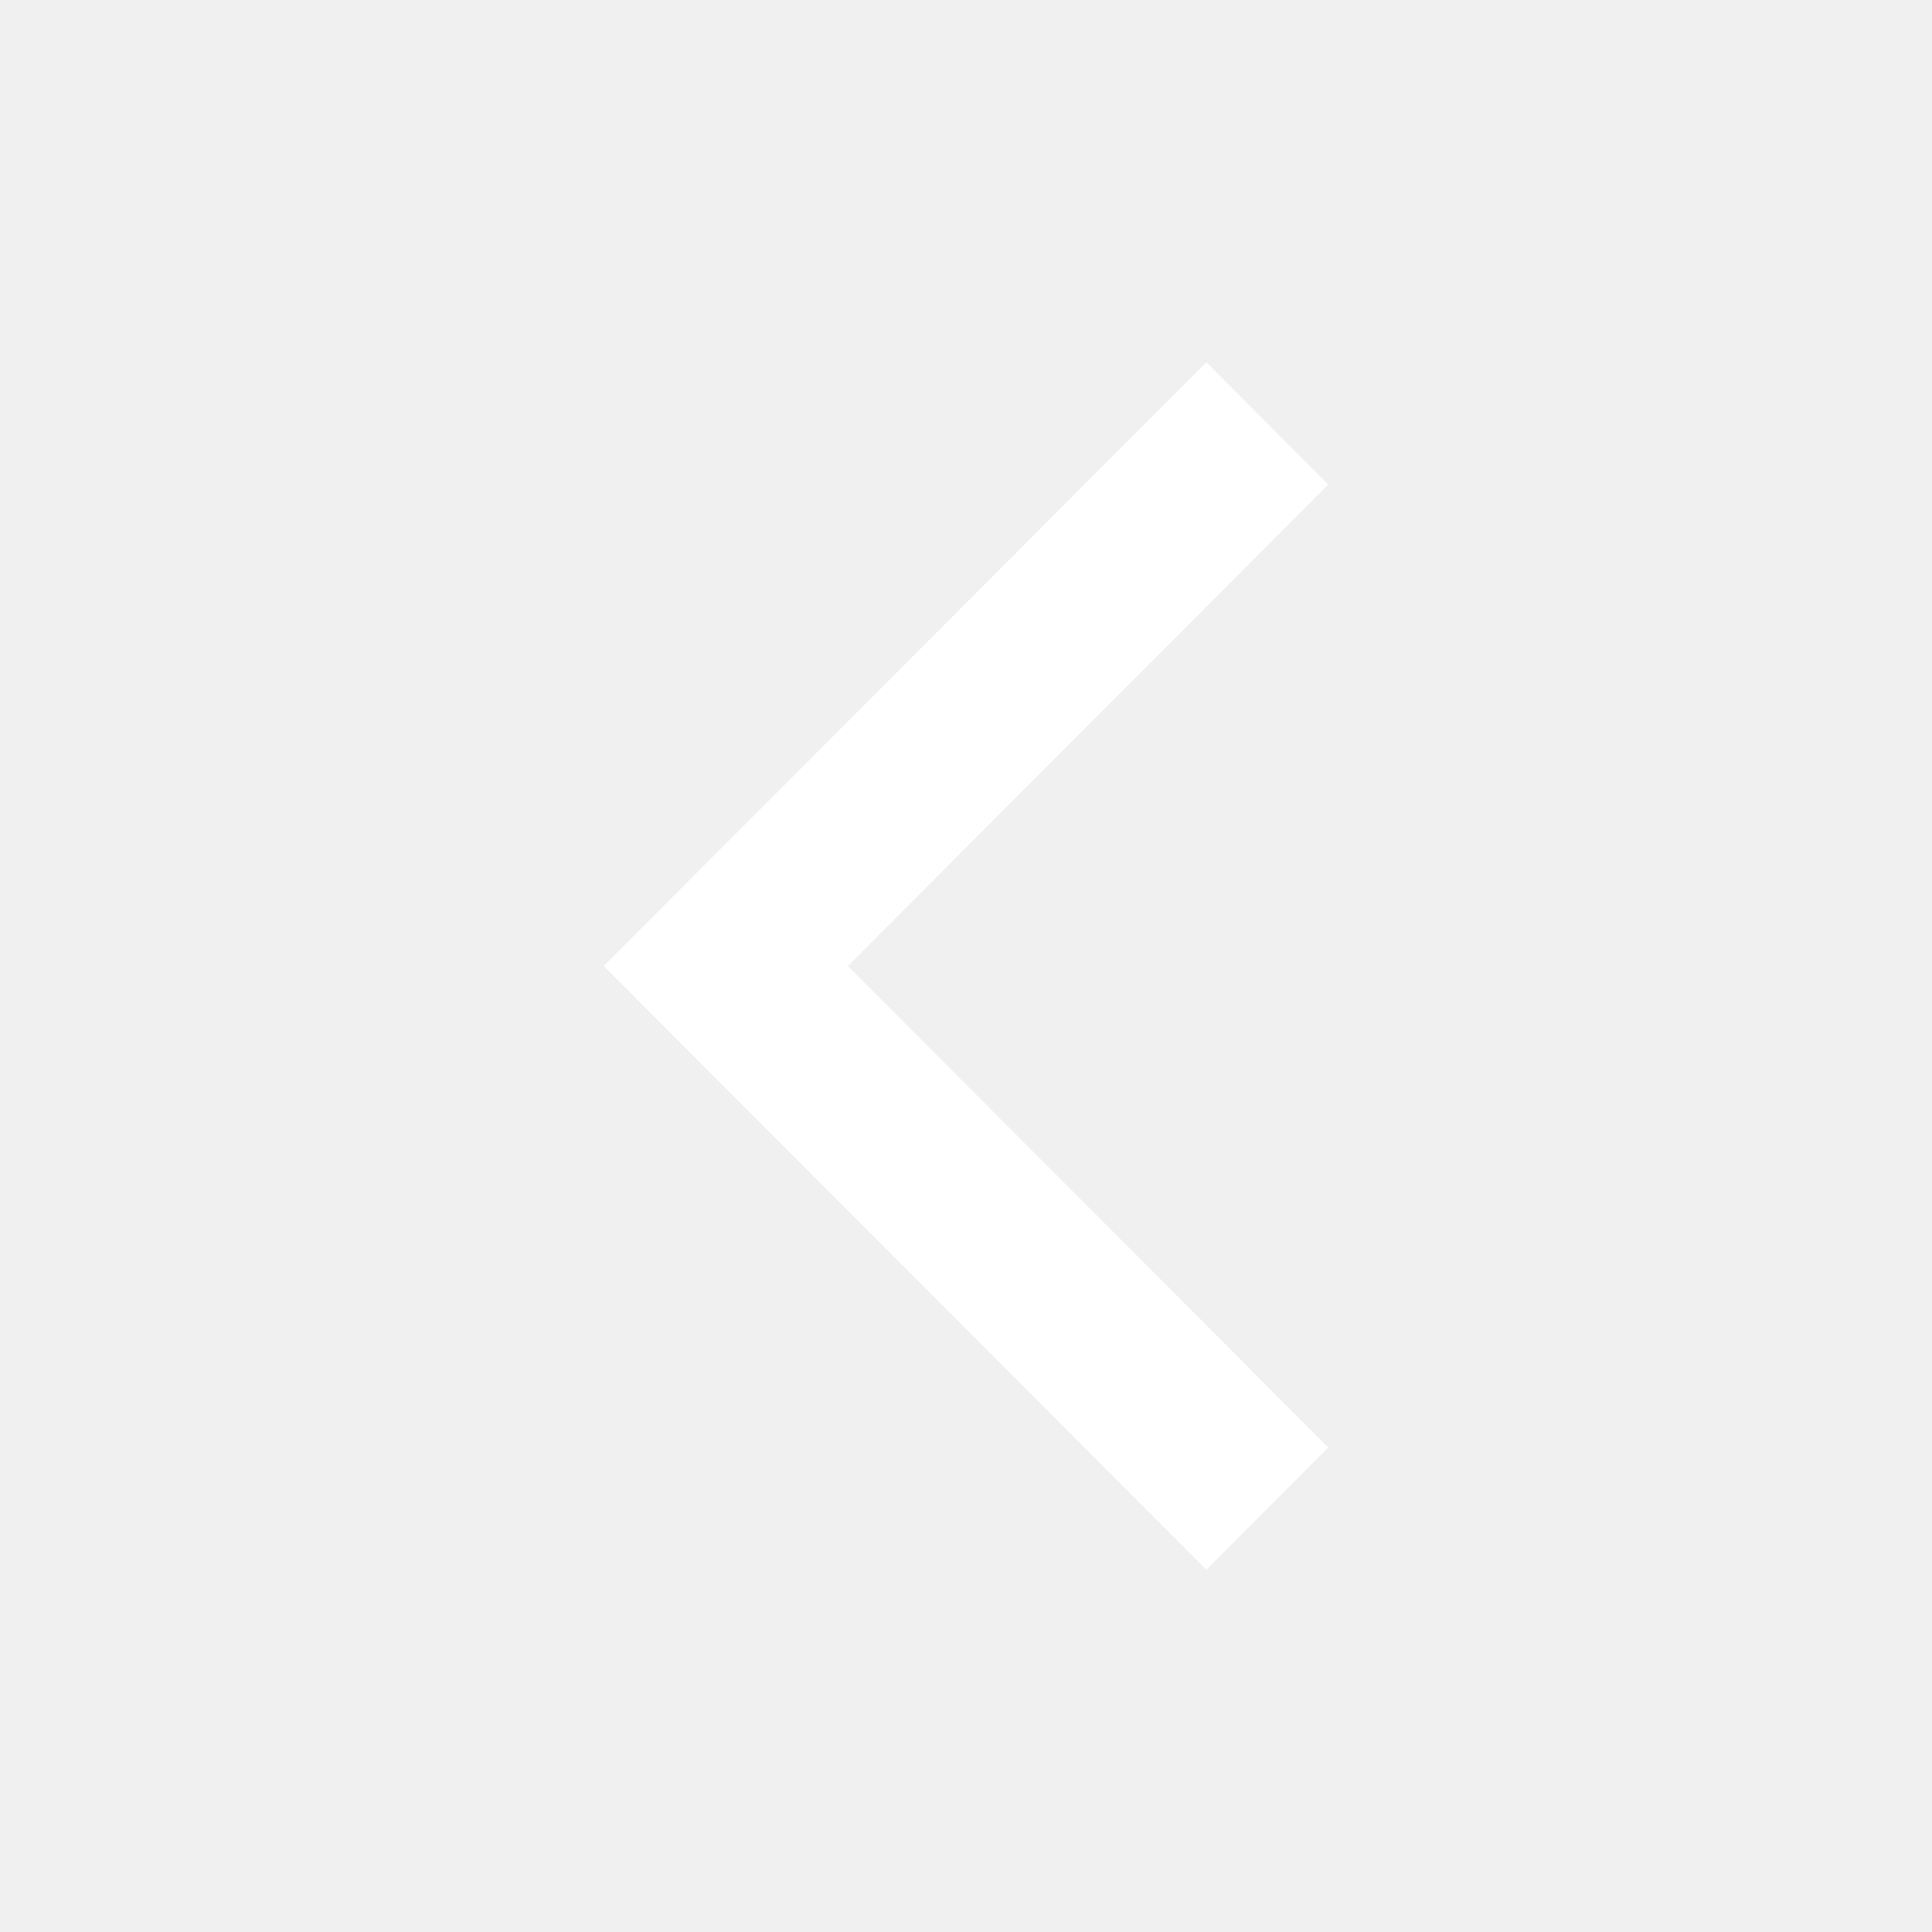
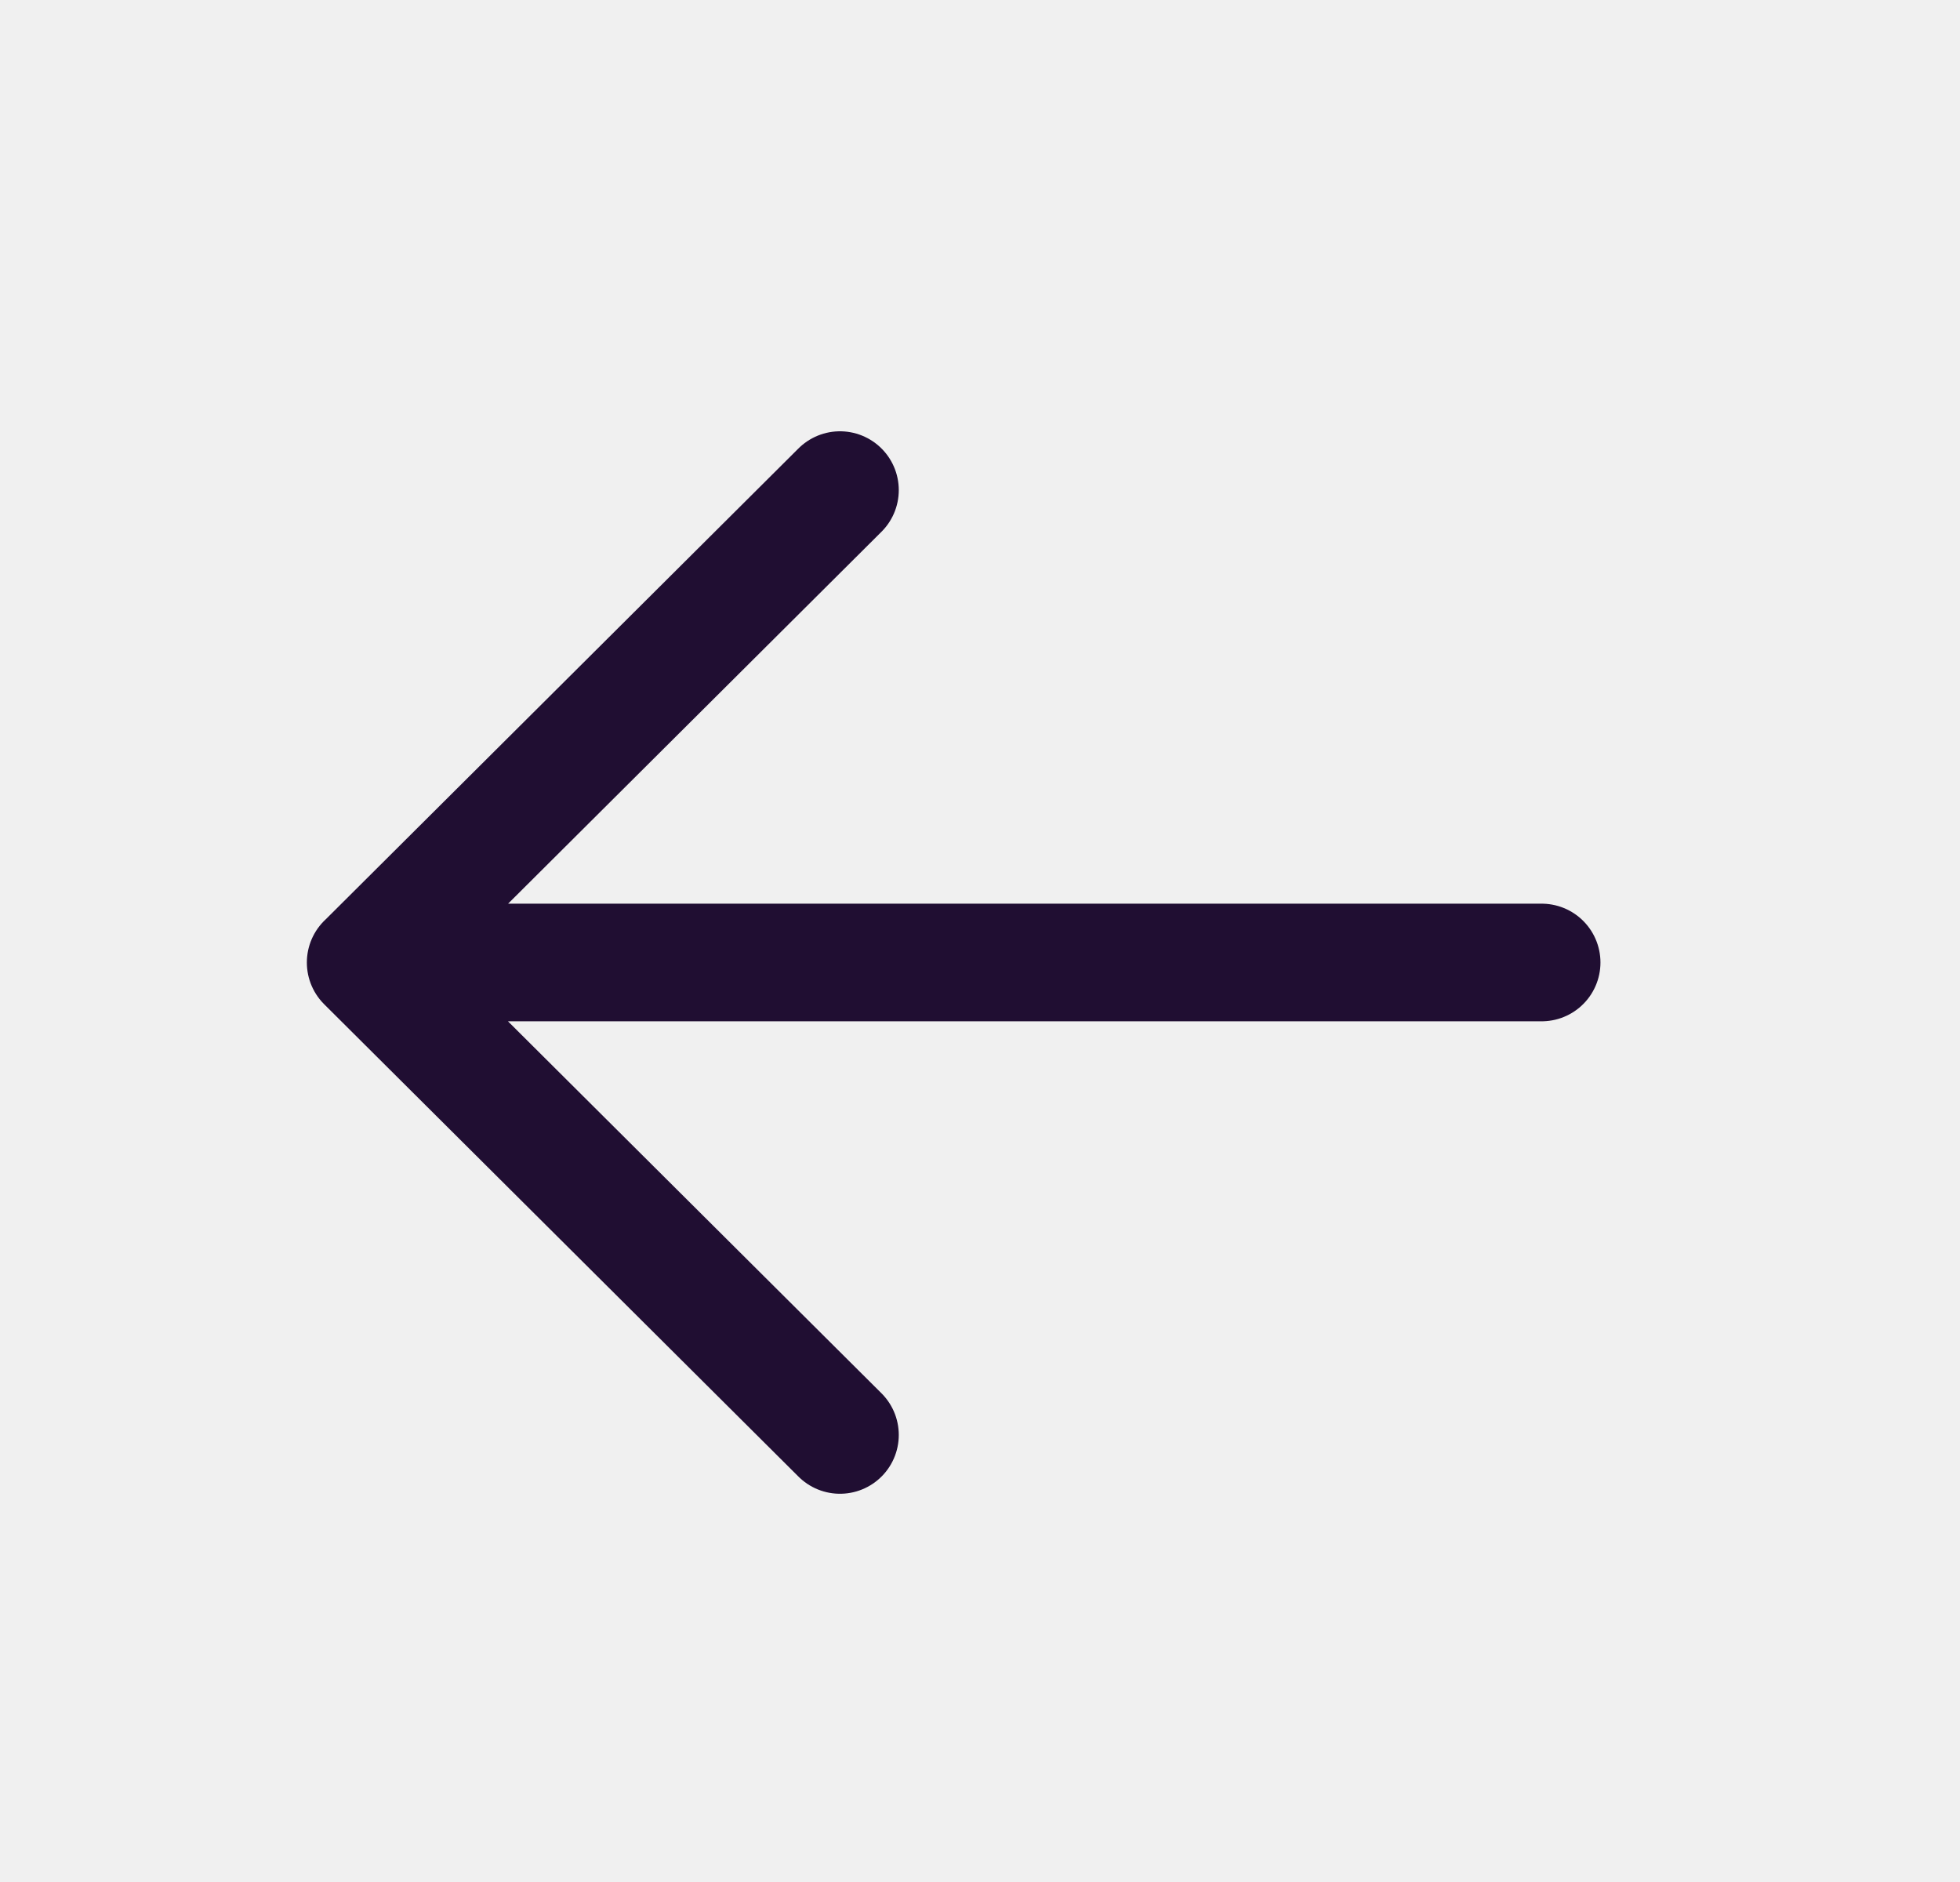
- <svg xmlns="http://www.w3.org/2000/svg" width="29" height="29" viewBox="0 0 29 29" fill="none">
-   <path d="M19.938 7.273L18.108 5.438L9.062 14.5L18.108 23.562L19.938 21.727L12.727 14.5L19.938 7.273Z" fill="white" />
+ <svg xmlns="http://www.w3.org/2000/svg" width="25" height="24" viewBox="0 0 25 24">
+   <g stroke="#200E32" stroke-width="1.5" fill="none" fill-rule="evenodd" stroke-linecap="round" stroke-linejoin="round">
+     <path d="M4.664 12.274h15M10.714 18.299l-6.05-6.024 6.05-6.025" />
+   </g>
</svg>
